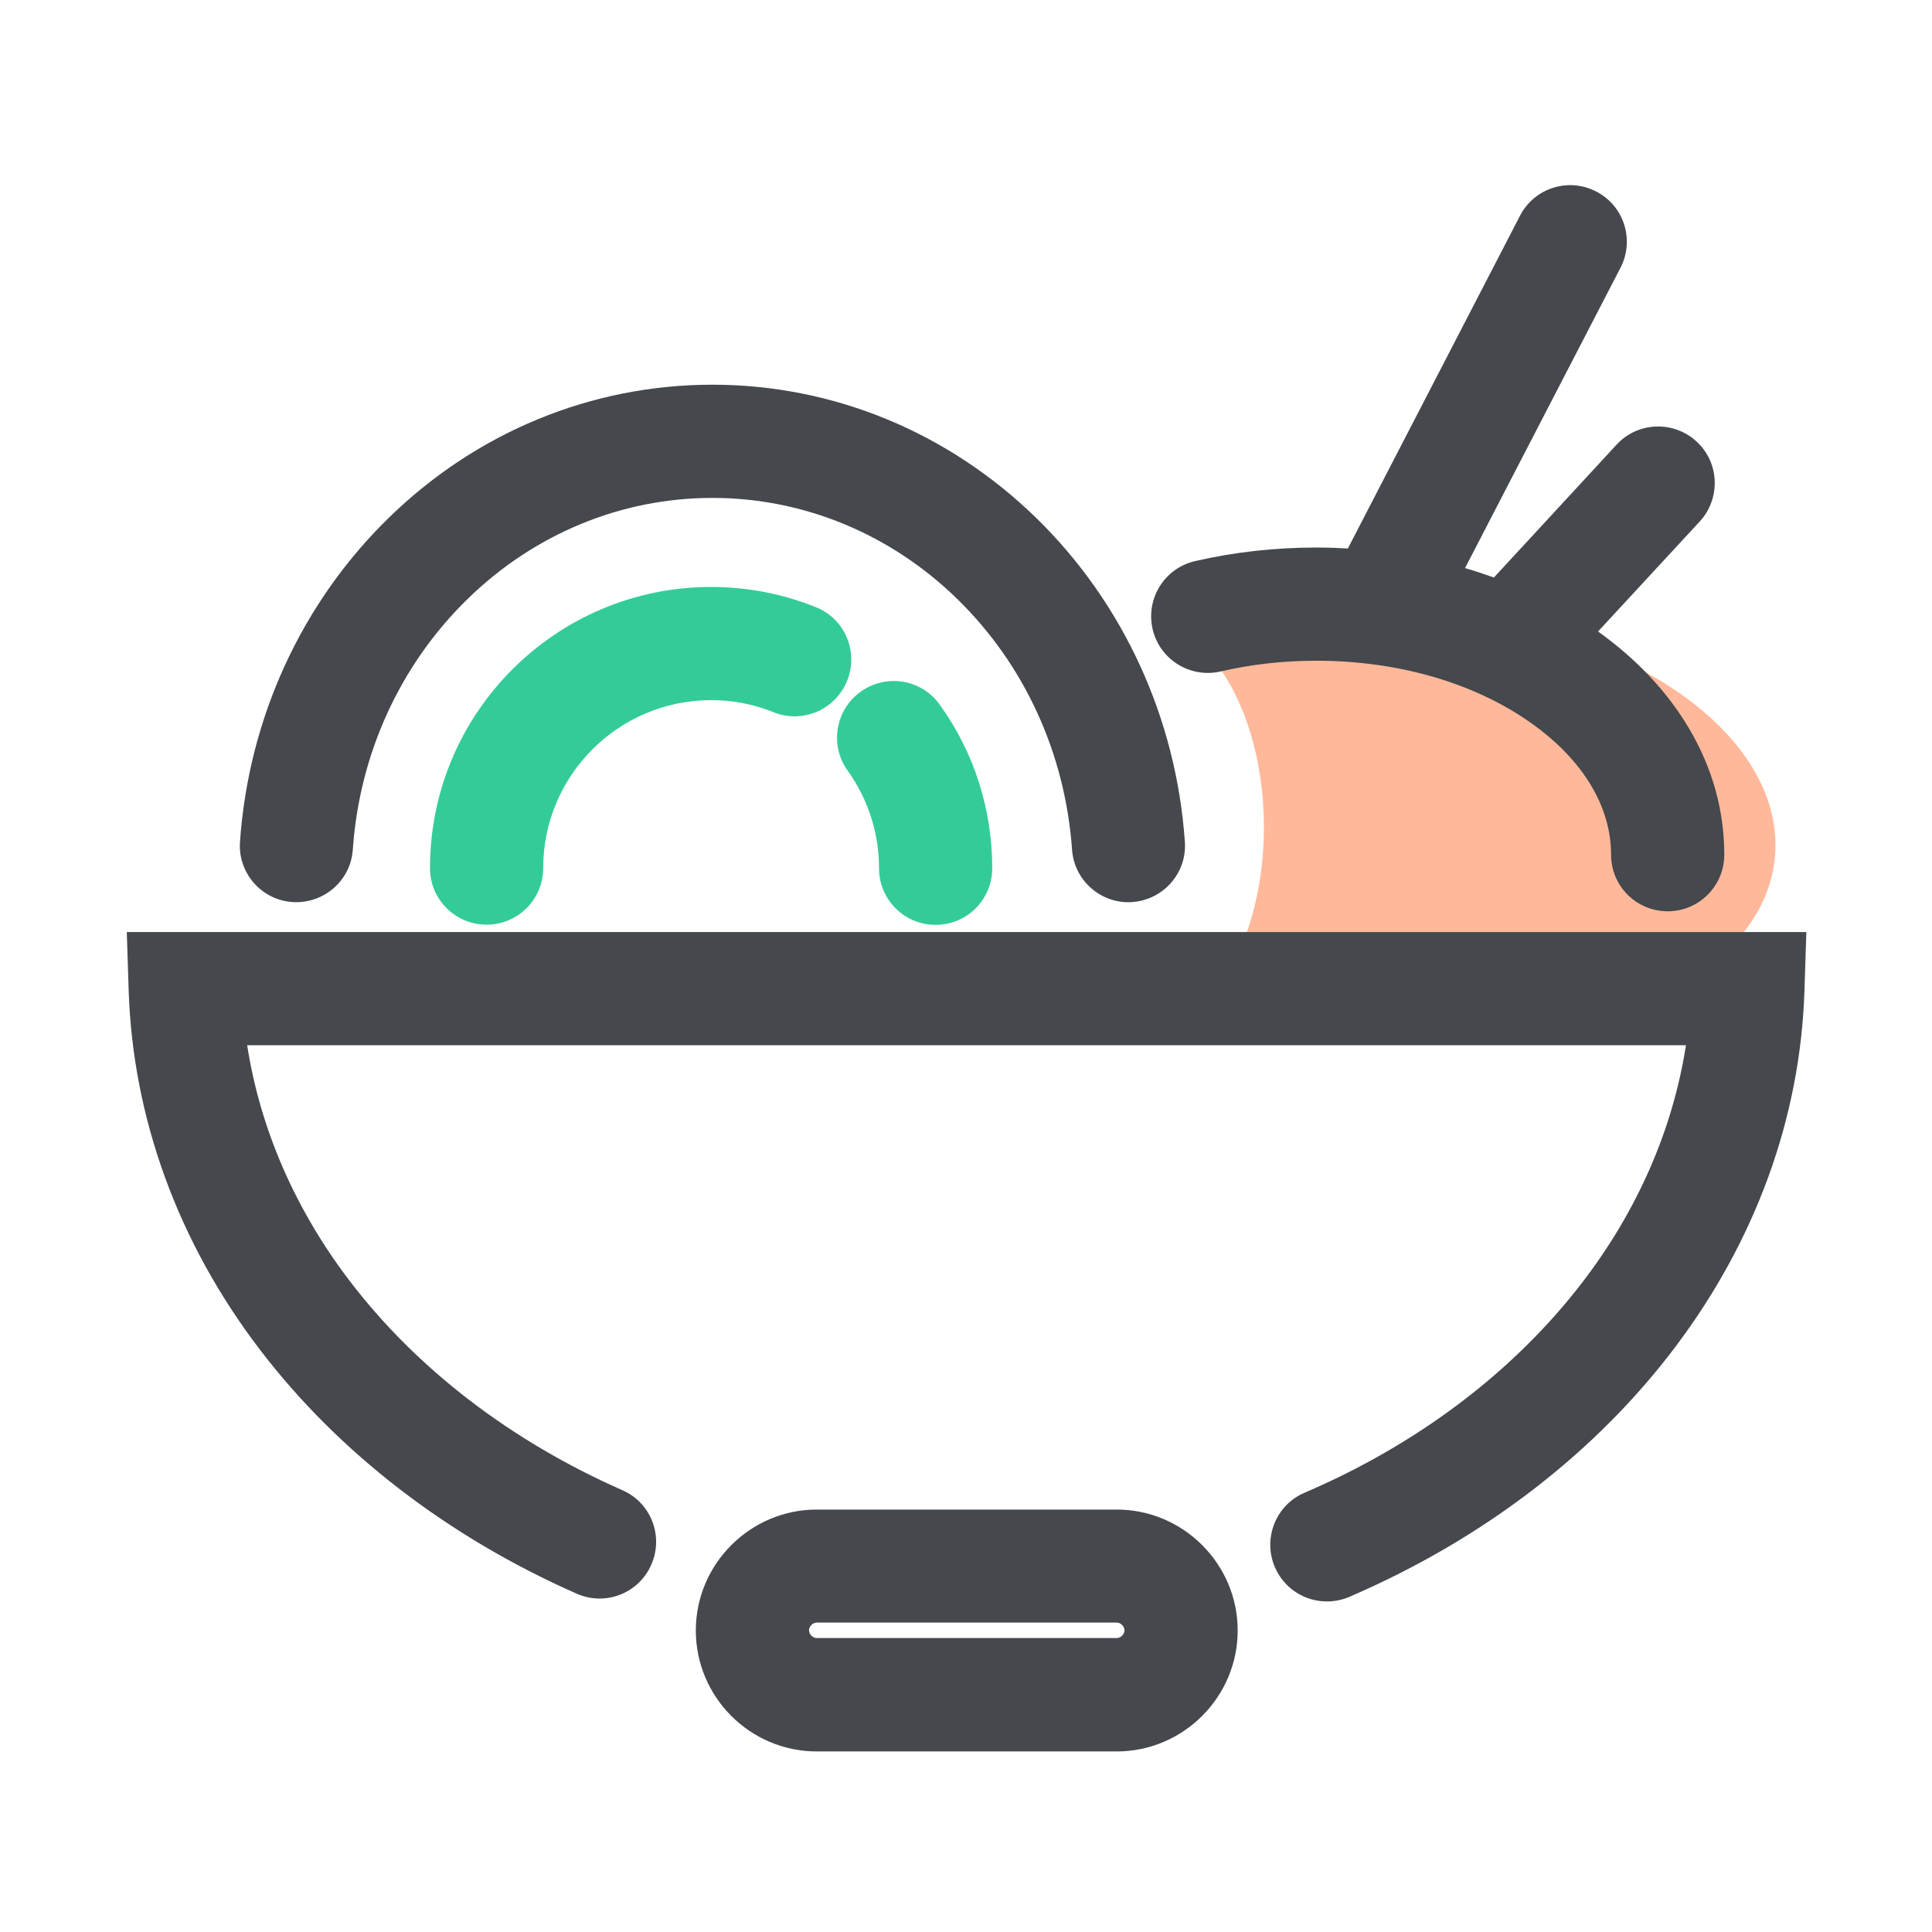
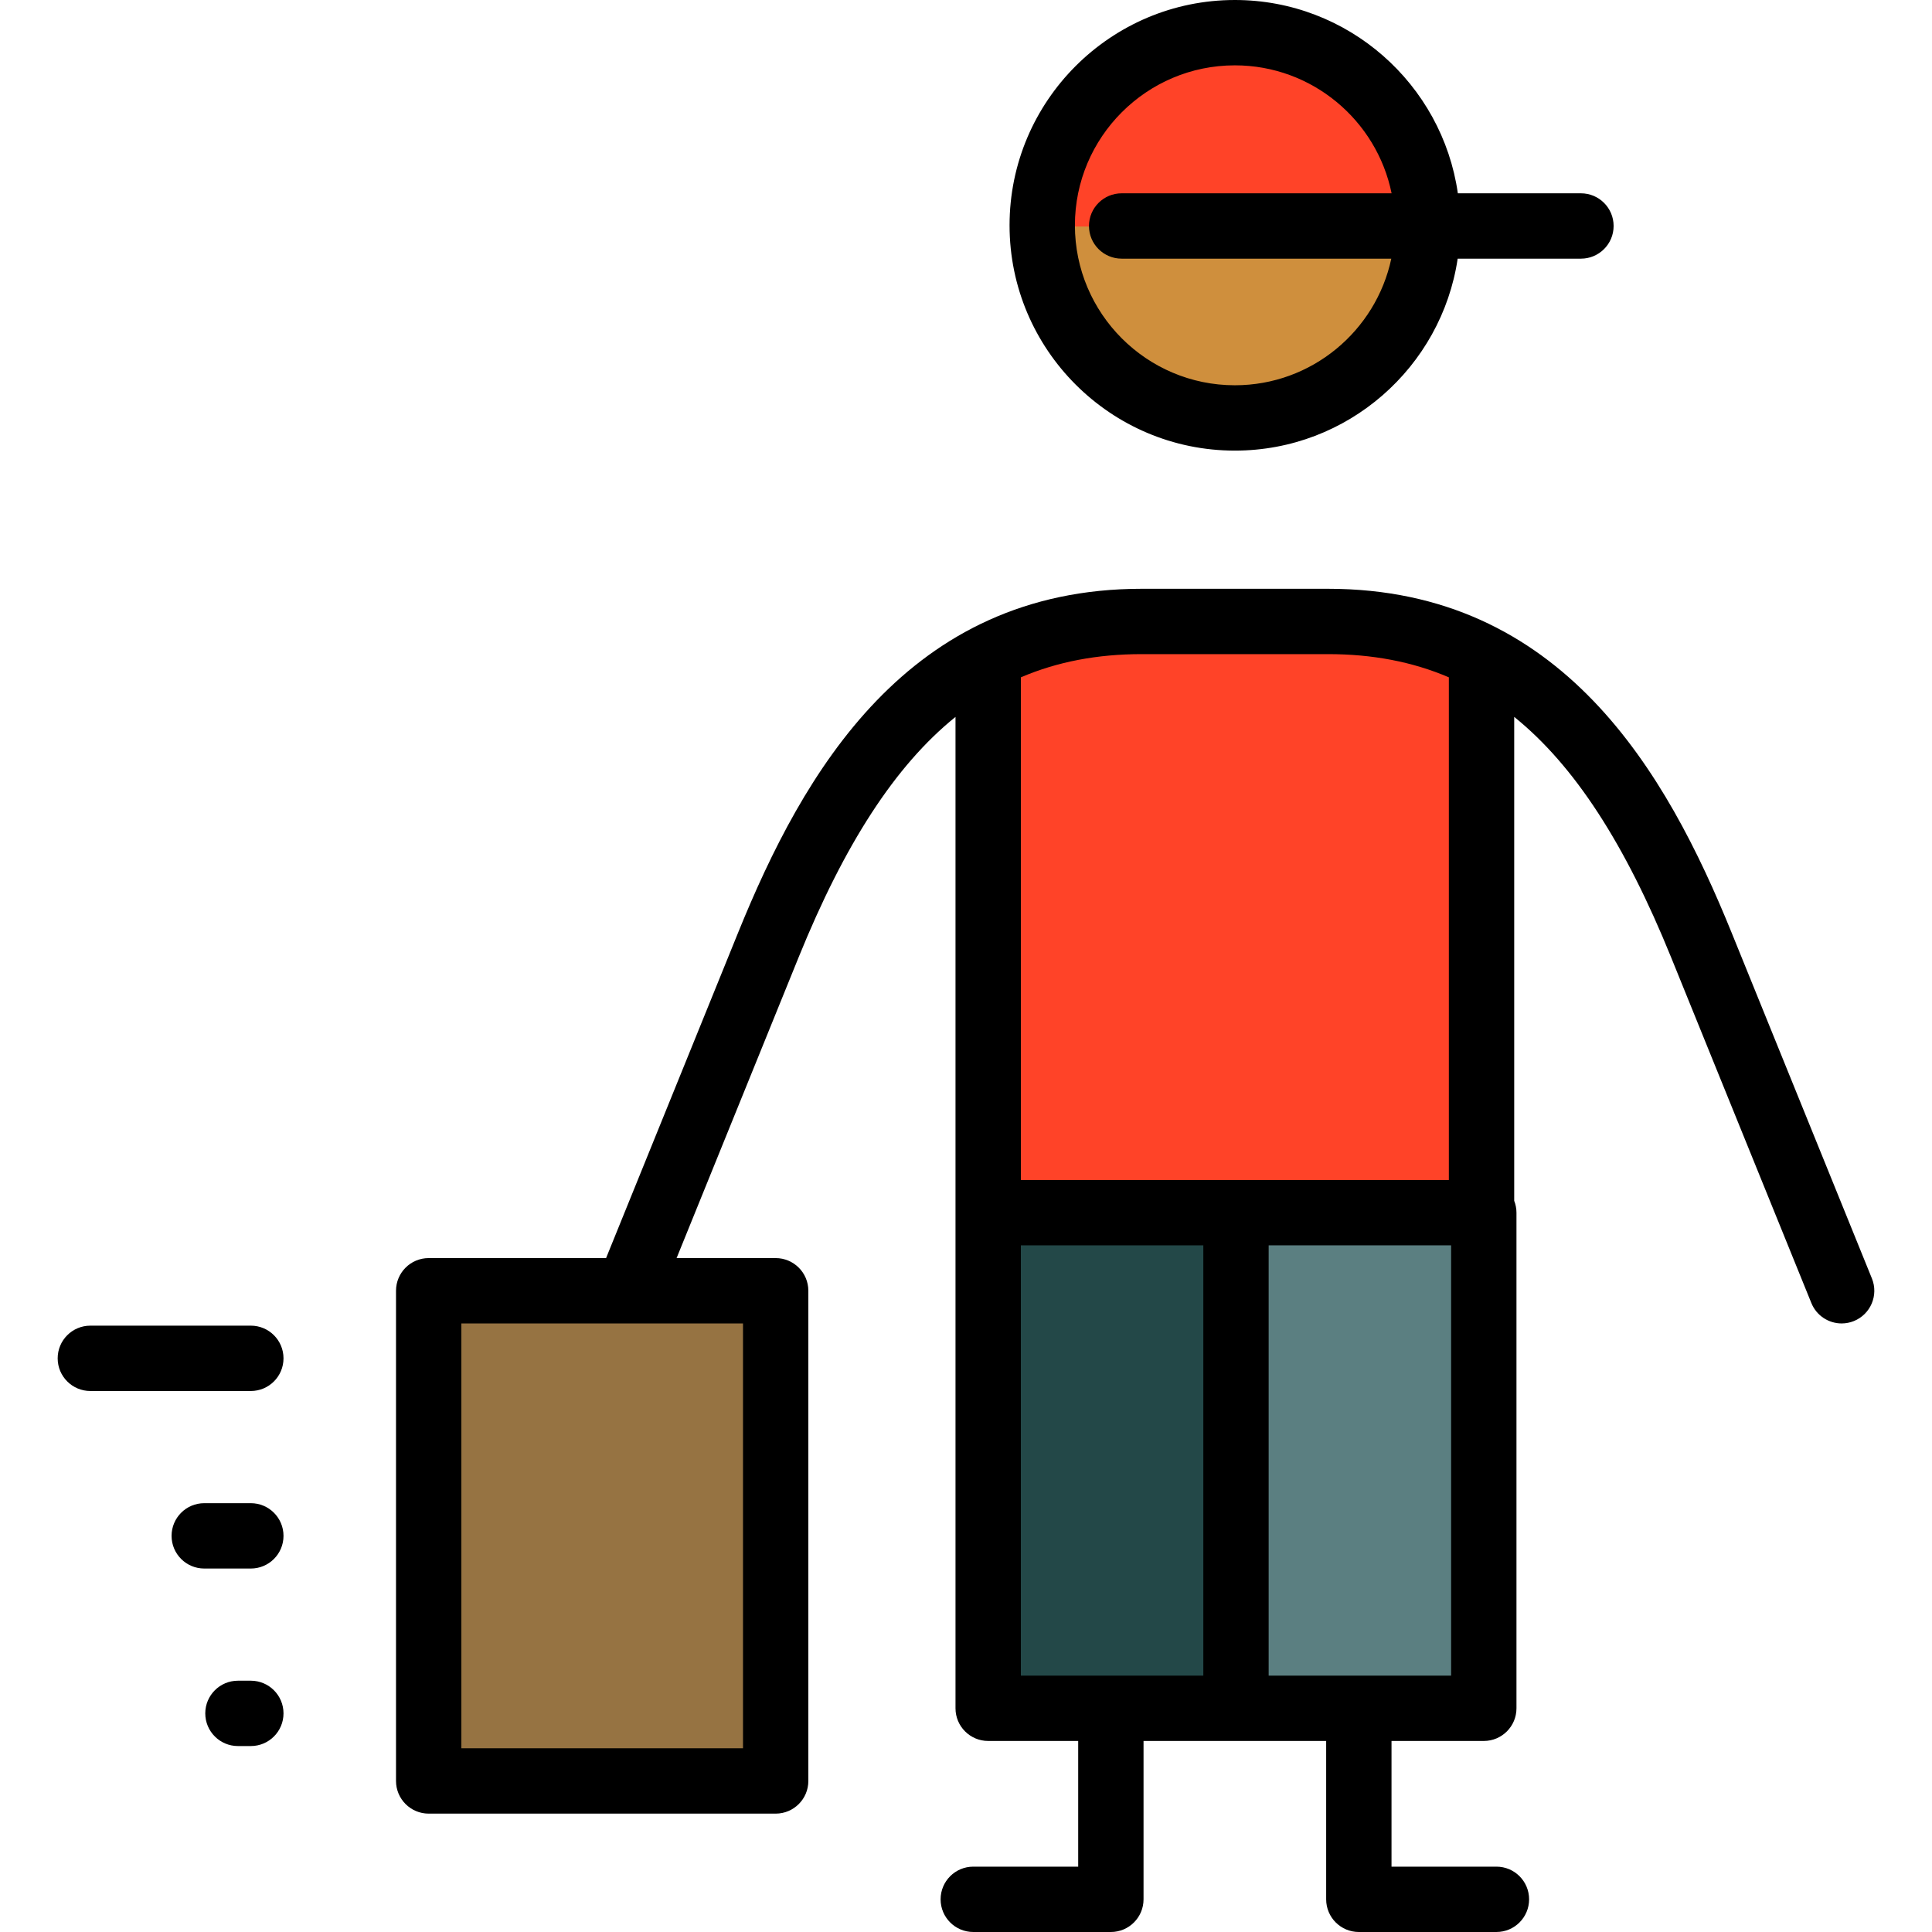
- <svg xmlns="http://www.w3.org/2000/svg" width="800px" height="800px" viewBox="0 0 1024 1024" class="icon" version="1.1">
-   <path d="M774.8 327.8c-50.6-4.8-97.3 4.3-131 22.7 15.9 20.3 26.1 52.1 26.1 87.9 0 29.2-6.8 55.7-17.9 75.5 28.3 16.9 64.5 28.8 104.6 32.6 96.7 9.2 179.2-32.4 184.2-92.8s-69.3-116.7-166-125.9z" fill="#FFB89A" />
-   <path d="M67.2 494l1 31c2.2 67.7 26.2 133.6 69.6 190.4 41.6 54.5 99.6 99.2 167.9 129.3 15.2 6.7 32.9-0.2 39.5-15.4 6.7-15.2-0.2-32.9-15.4-39.5-59-26-108.9-64.3-144.4-110.8-29-38-47.5-80.7-54.4-125h762.6c-7 44.8-25.8 87.9-55.4 126.3-36.1 46.8-86.8 85.2-146.8 110.9-15.2 6.5-22.2 24.2-15.7 39.4 4.9 11.4 15.9 18.2 27.6 18.2 4 0 8-0.8 11.8-2.4 144.5-62.2 237-185.3 241.3-321.4l1-31H67.2z" fill="#45484C" />
-   <path d="M591.9 800.1h-159c-35.2 0-64.1 28.8-64.1 64.1s28.8 64.1 64.1 64.1h159c35.2 0 64.1-28.8 64.1-64.1s-28.9-64.1-64.1-64.1z m0 68.1h-159c-2.1 0-4.1-2-4.1-4.1s2-4.1 4.1-4.1h159c2.1 0 4.1 2 4.1 4.1s-2 4.1-4.1 4.1z" fill="#45484C" />
-   <path d="M498.1 373.5c-9.6-13.5-28.4-16.6-41.9-6.9-13.5 9.6-16.6 28.4-6.9 41.9 10.8 15.1 16.6 33 16.6 51.7 0 16.6 13.4 30 30 30s30-13.4 30-30c0-31.4-9.6-61.4-27.8-86.7zM432.4 321.8c-17.7-7.1-36.3-10.7-55.5-10.7-82.2 0-149 66.8-149 149 0 16.6 13.4 30 30 30s30-13.4 30-30c0-49.1 39.9-89 89-89 11.5 0 22.6 2.1 33.1 6.4 15.4 6.2 32.8-1.3 39-16.7 6.2-15.4-1.2-32.9-16.6-39z" fill="#33CC99" />
-   <path d="M549.4 274.7c-46.7-45.6-107.7-70.8-171.8-70.8-64.1 0-125.1 25.1-171.8 70.8-46.1 45.1-74 106-78.6 171.4-1.2 16.5 11.3 30.9 27.8 32 16.5 1.1 30.9-11.3 32-27.8 3.5-50.8 25.1-97.9 60.7-132.7 35.4-34.6 81.5-53.7 129.9-53.7 48.3 0 94.5 19.1 129.9 53.7 35.6 34.8 57.1 81.9 60.7 132.7 1.1 15.8 14.3 27.9 29.9 27.9 0.7 0 1.4 0 2.1-0.1 16.5-1.2 29-15.5 27.8-32-4.6-65.4-32.5-126.3-78.6-171.4zM895.1 385.9c-11.5-19.4-27.7-36.6-48.1-51.2l53.9-58.3c11.2-12.2 10.5-31.2-1.7-42.4s-31.2-10.5-42.4 1.7l-65 70.4c-5-1.8-10.1-3.5-15.3-5l82.4-159.2c7.6-14.7 1.9-32.8-12.9-40.4-14.7-7.6-32.8-1.9-40.4 12.9l-91.2 176.3c-5.5-0.3-11.1-0.5-16.7-0.5-21.9 0-43.5 2.4-64.3 7.2-16.1 3.7-26.2 19.8-22.5 36 3.7 16.1 19.8 26.2 36 22.5 16.3-3.8 33.4-5.7 50.7-5.7 43.6 0 84.2 11.8 114.3 33.3 27.1 19.3 42 44 42 69.5 0 16.6 13.4 30 30 30s30-13.4 30-30c0-23.5-6.3-46.1-18.8-67.1z" fill="#45484C" />
+ <svg xmlns="http://www.w3.org/2000/svg" height="800px" width="800px" version="1.1" id="Layer_1" viewBox="0 0 511.999 511.999" xml:space="preserve">
+   <path style="fill:#CF8F3D;" d="M327.248,8.659c28.194,0,51.05,22.856,51.05,51.05c0,28.194-22.856,51.05-51.05,51.05  c-28.194,0-51.048-22.855-51.048-51.05C276.201,31.515,299.055,8.659,327.248,8.659L327.248,8.659z" />
+   <g>
+     <path style="fill:#FF4328;" d="M276.059,60.037c0-28.375,22.917-51.379,51.19-51.379s51.193,23.004,51.193,51.379H276.059z" />
+     <path style="fill:#FF4328;" d="M392.619,178.809v142.559H261.878V178.809c0,0-13.717-10.872,40.709-10.872l0,0   c17.014,0,32.979,0,49.324,0l0,0C406.34,167.937,392.619,178.809,392.619,178.809z" />
+   </g>
+   <polygon style="fill:#234848;" points="327.55,321.37 261.878,321.37 261.878,452.715 327.55,452.715 393.22,452.715 393.22,321.37   " />
+   <polygon style="fill:#5B7F81;" points="327.55,321.37 393.22,321.37 393.22,452.715 327.55,452.715 " />
+   <polygon style="fill:#967342;" points="205.562,342.066 113.608,342.066 113.608,471.969 205.562,471.969 " />
+   <path d="M327.248,119.417c29.921,0,54.767-22.124,59.051-50.87h32.667c4.782,0,8.659-3.877,8.659-8.659s-3.877-8.659-8.659-8.659  h-32.621C382.215,22.309,357.293,0,327.248,0c-32.922,0-59.706,26.785-59.706,59.708S294.326,119.417,327.248,119.417z   M327.248,17.317c20.472,0,37.6,14.588,41.54,33.912h-71.54c-4.782,0-8.659,3.877-8.659,8.659s3.877,8.659,8.659,8.659h71.46  c-4.078,19.145-21.114,33.553-41.458,33.553c-23.374,0-42.389-19.016-42.389-42.391S303.875,17.317,327.248,17.317z M496.076,338.81  l-37.18-91.641c-17.222-42.431-44.945-91.137-106.986-91.137h-49.323c-62.034,0-89.76,48.706-106.984,91.138l-34.987,86.237h-47.01  c-4.783,0-8.659,3.877-8.659,8.659v129.904c0,4.782,3.876,8.659,8.659,8.659h91.954c4.782,0,8.659-3.877,8.659-8.659V342.066  c0-4.782-3.877-8.659-8.659-8.659h-26.257l32.345-79.725c12.159-29.954,25.547-50.771,41.57-63.697V321.37v131.344  c0,4.782,3.877,8.659,8.659,8.659h23.855v33.307h-27.804c-4.783,0-8.659,3.877-8.659,8.659s3.876,8.659,8.659,8.659h36.421  c0.014,0,0.028,0.002,0.042,0.002c4.782,0,8.659-3.877,8.659-8.659v-41.968h24.499h23.898v41.968c0,4.782,3.877,8.659,8.659,8.659  c0.014,0,0.028-0.002,0.042-0.002h36.42c4.782,0,8.659-3.877,8.659-8.659s-3.877-8.659-8.659-8.659h-27.803v-33.307h24.455  c4.782,0,8.659-3.877,8.659-8.659V321.37c0-1.112-0.218-2.171-0.6-3.148V189.982c16.025,12.925,29.413,33.742,41.571,63.699  l37.18,91.64c1.366,3.365,4.605,5.405,8.026,5.405c1.083,0,2.186-0.206,3.252-0.637C495.739,348.291,497.874,343.242,496.076,338.81  z M196.903,463.311h-74.637V350.724h44.285c0.011,0,0.022,0,0.032,0h30.32v112.586H196.903z M270.537,330.028h48.355v114.027  h-48.355V330.028z M384.56,444.055h-48.353V330.028h48.353V444.055z M383.962,312.711H327.55h-57.013V179.5  c9.704-4.157,20.311-6.151,32.051-6.151h49.322c11.74,0,22.347,1.993,32.051,6.149v133.213H383.962z M75.132,359.971  c0,4.782-3.876,8.659-8.659,8.659h-42.53c-4.783,0-8.659-3.877-8.659-8.659c0-4.782,3.876-8.659,8.659-8.659h42.53  C71.256,351.312,75.132,355.189,75.132,359.971z M75.132,407.018c0,4.782-3.876,8.659-8.659,8.659H54.128  c-4.783,0-8.659-3.877-8.659-8.659s3.876-8.659,8.659-8.659h12.346C71.256,398.359,75.132,402.236,75.132,407.018z M75.132,454.062  c0,4.782-3.876,8.659-8.659,8.659h-3.416c-4.782,0-8.659-3.877-8.659-8.659s3.877-8.659,8.659-8.659h3.416  C71.256,445.404,75.132,449.281,75.132,454.062z" />
</svg>
